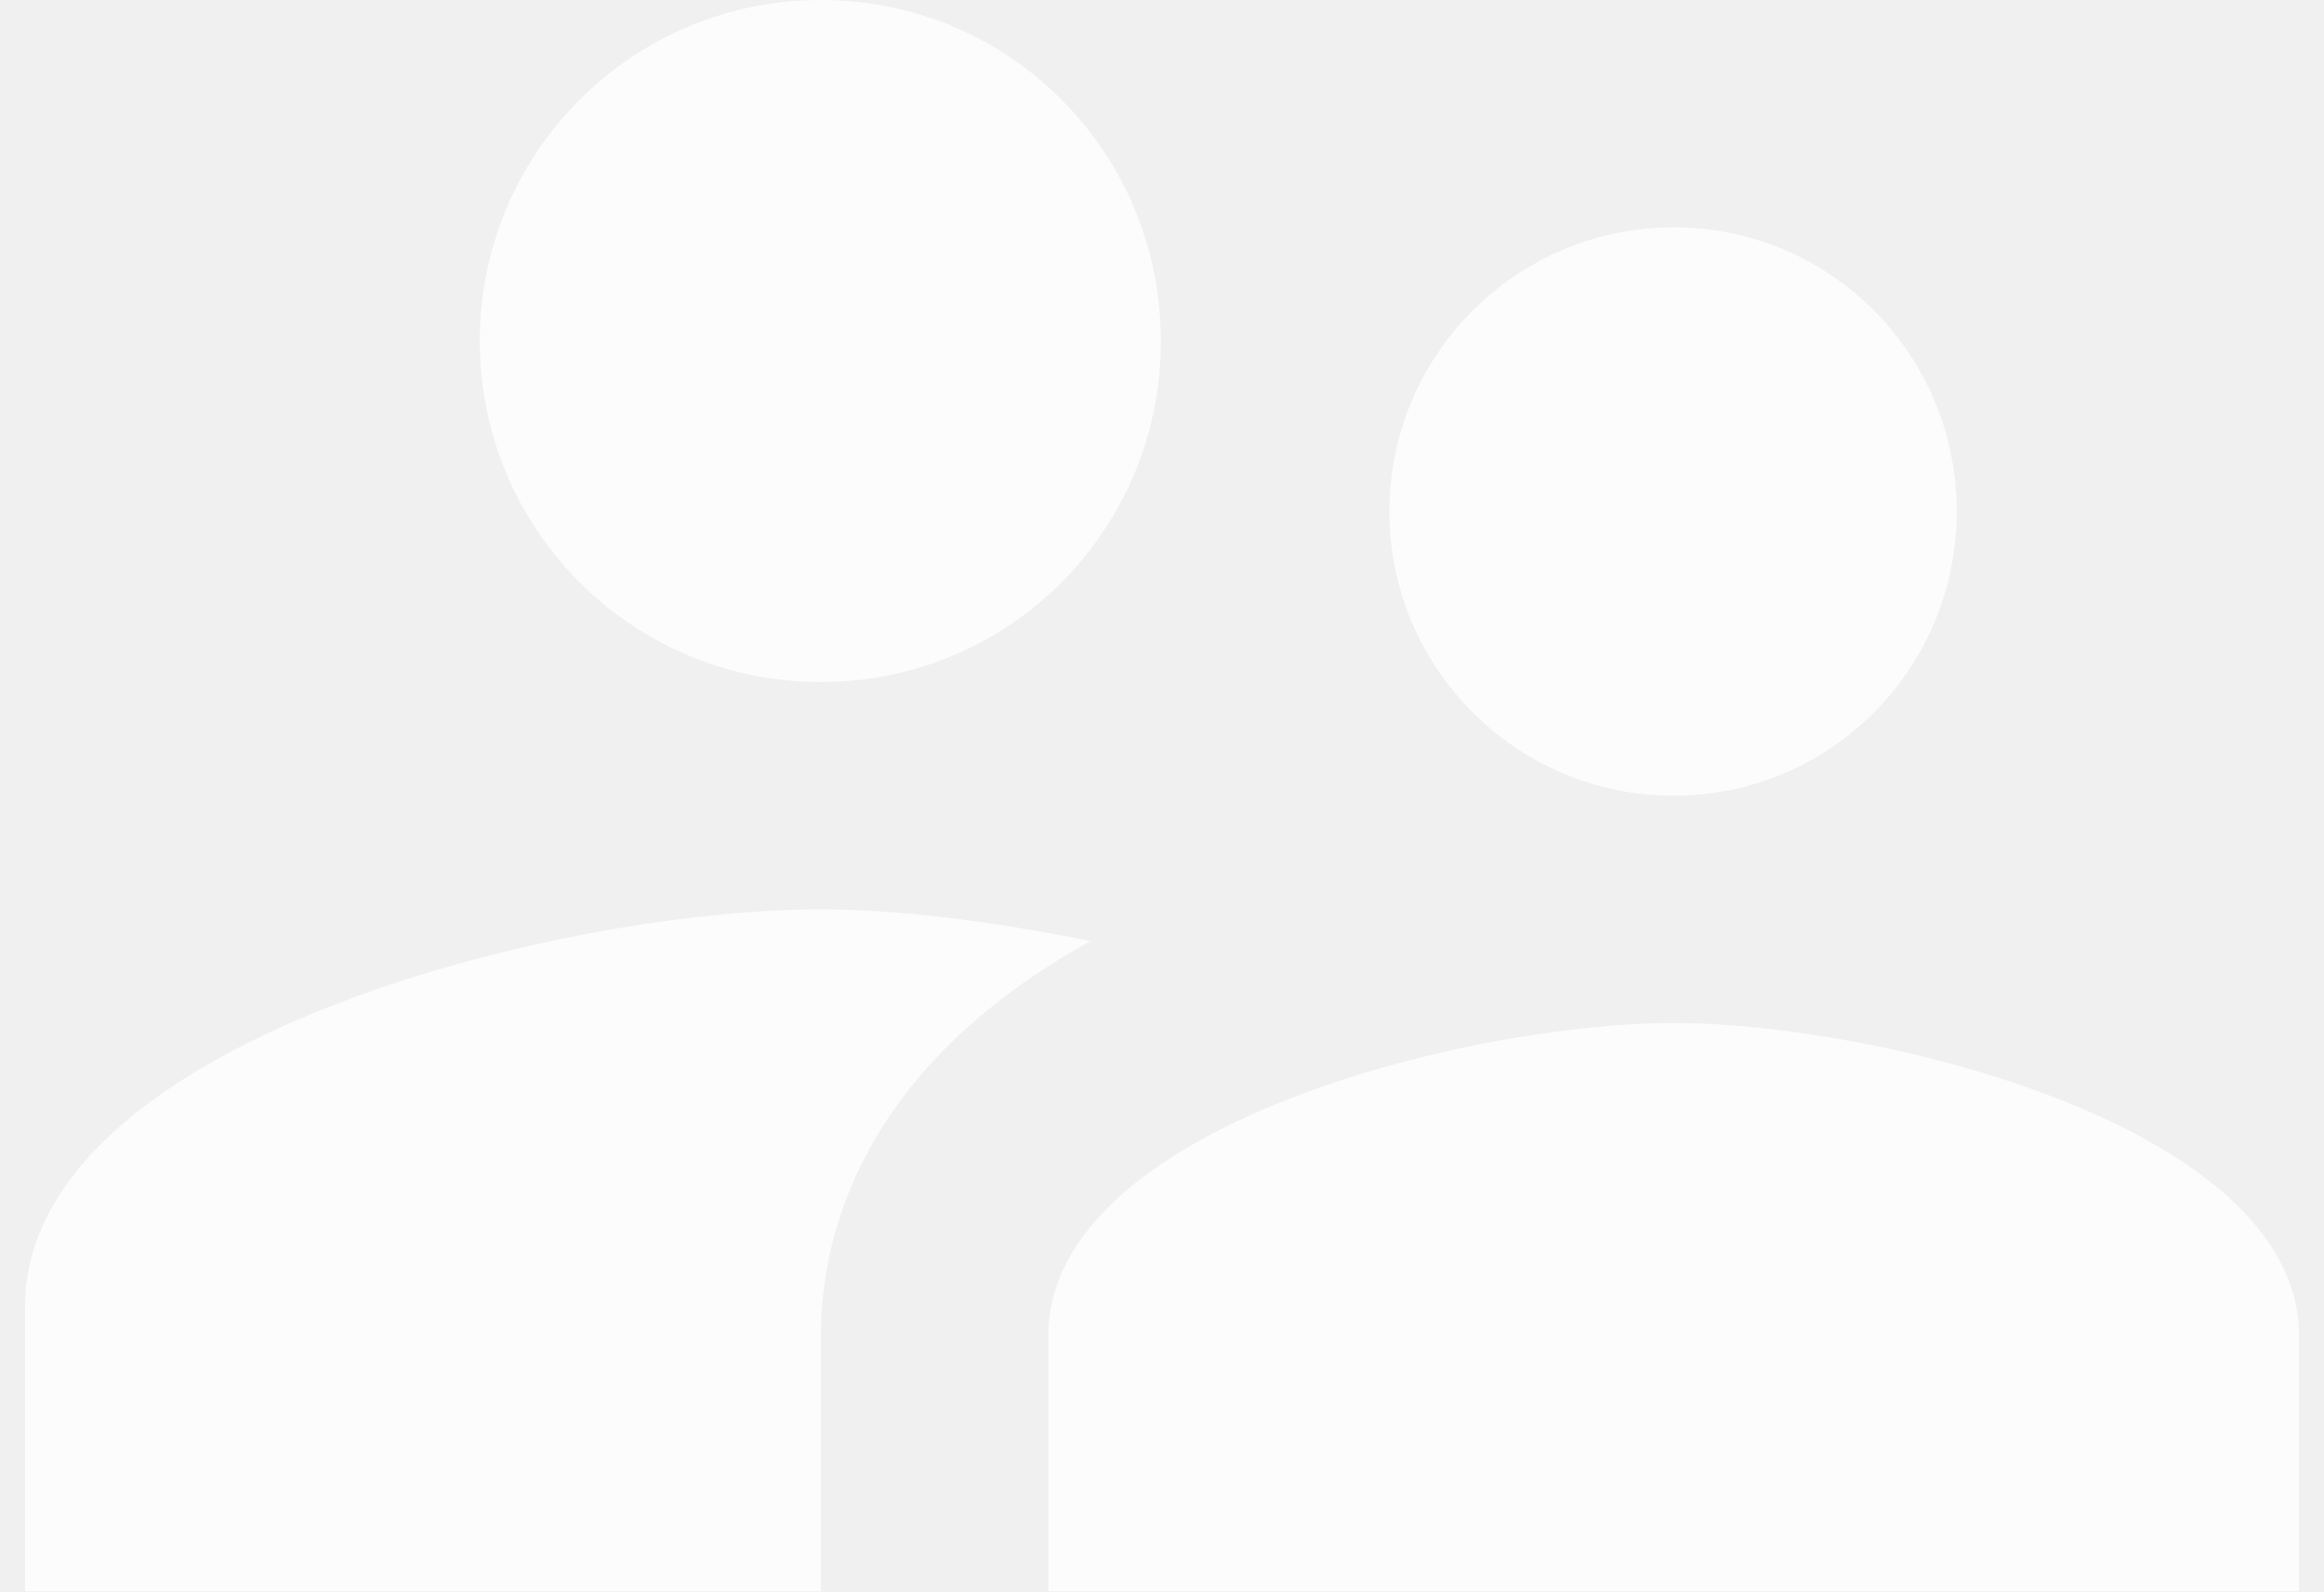
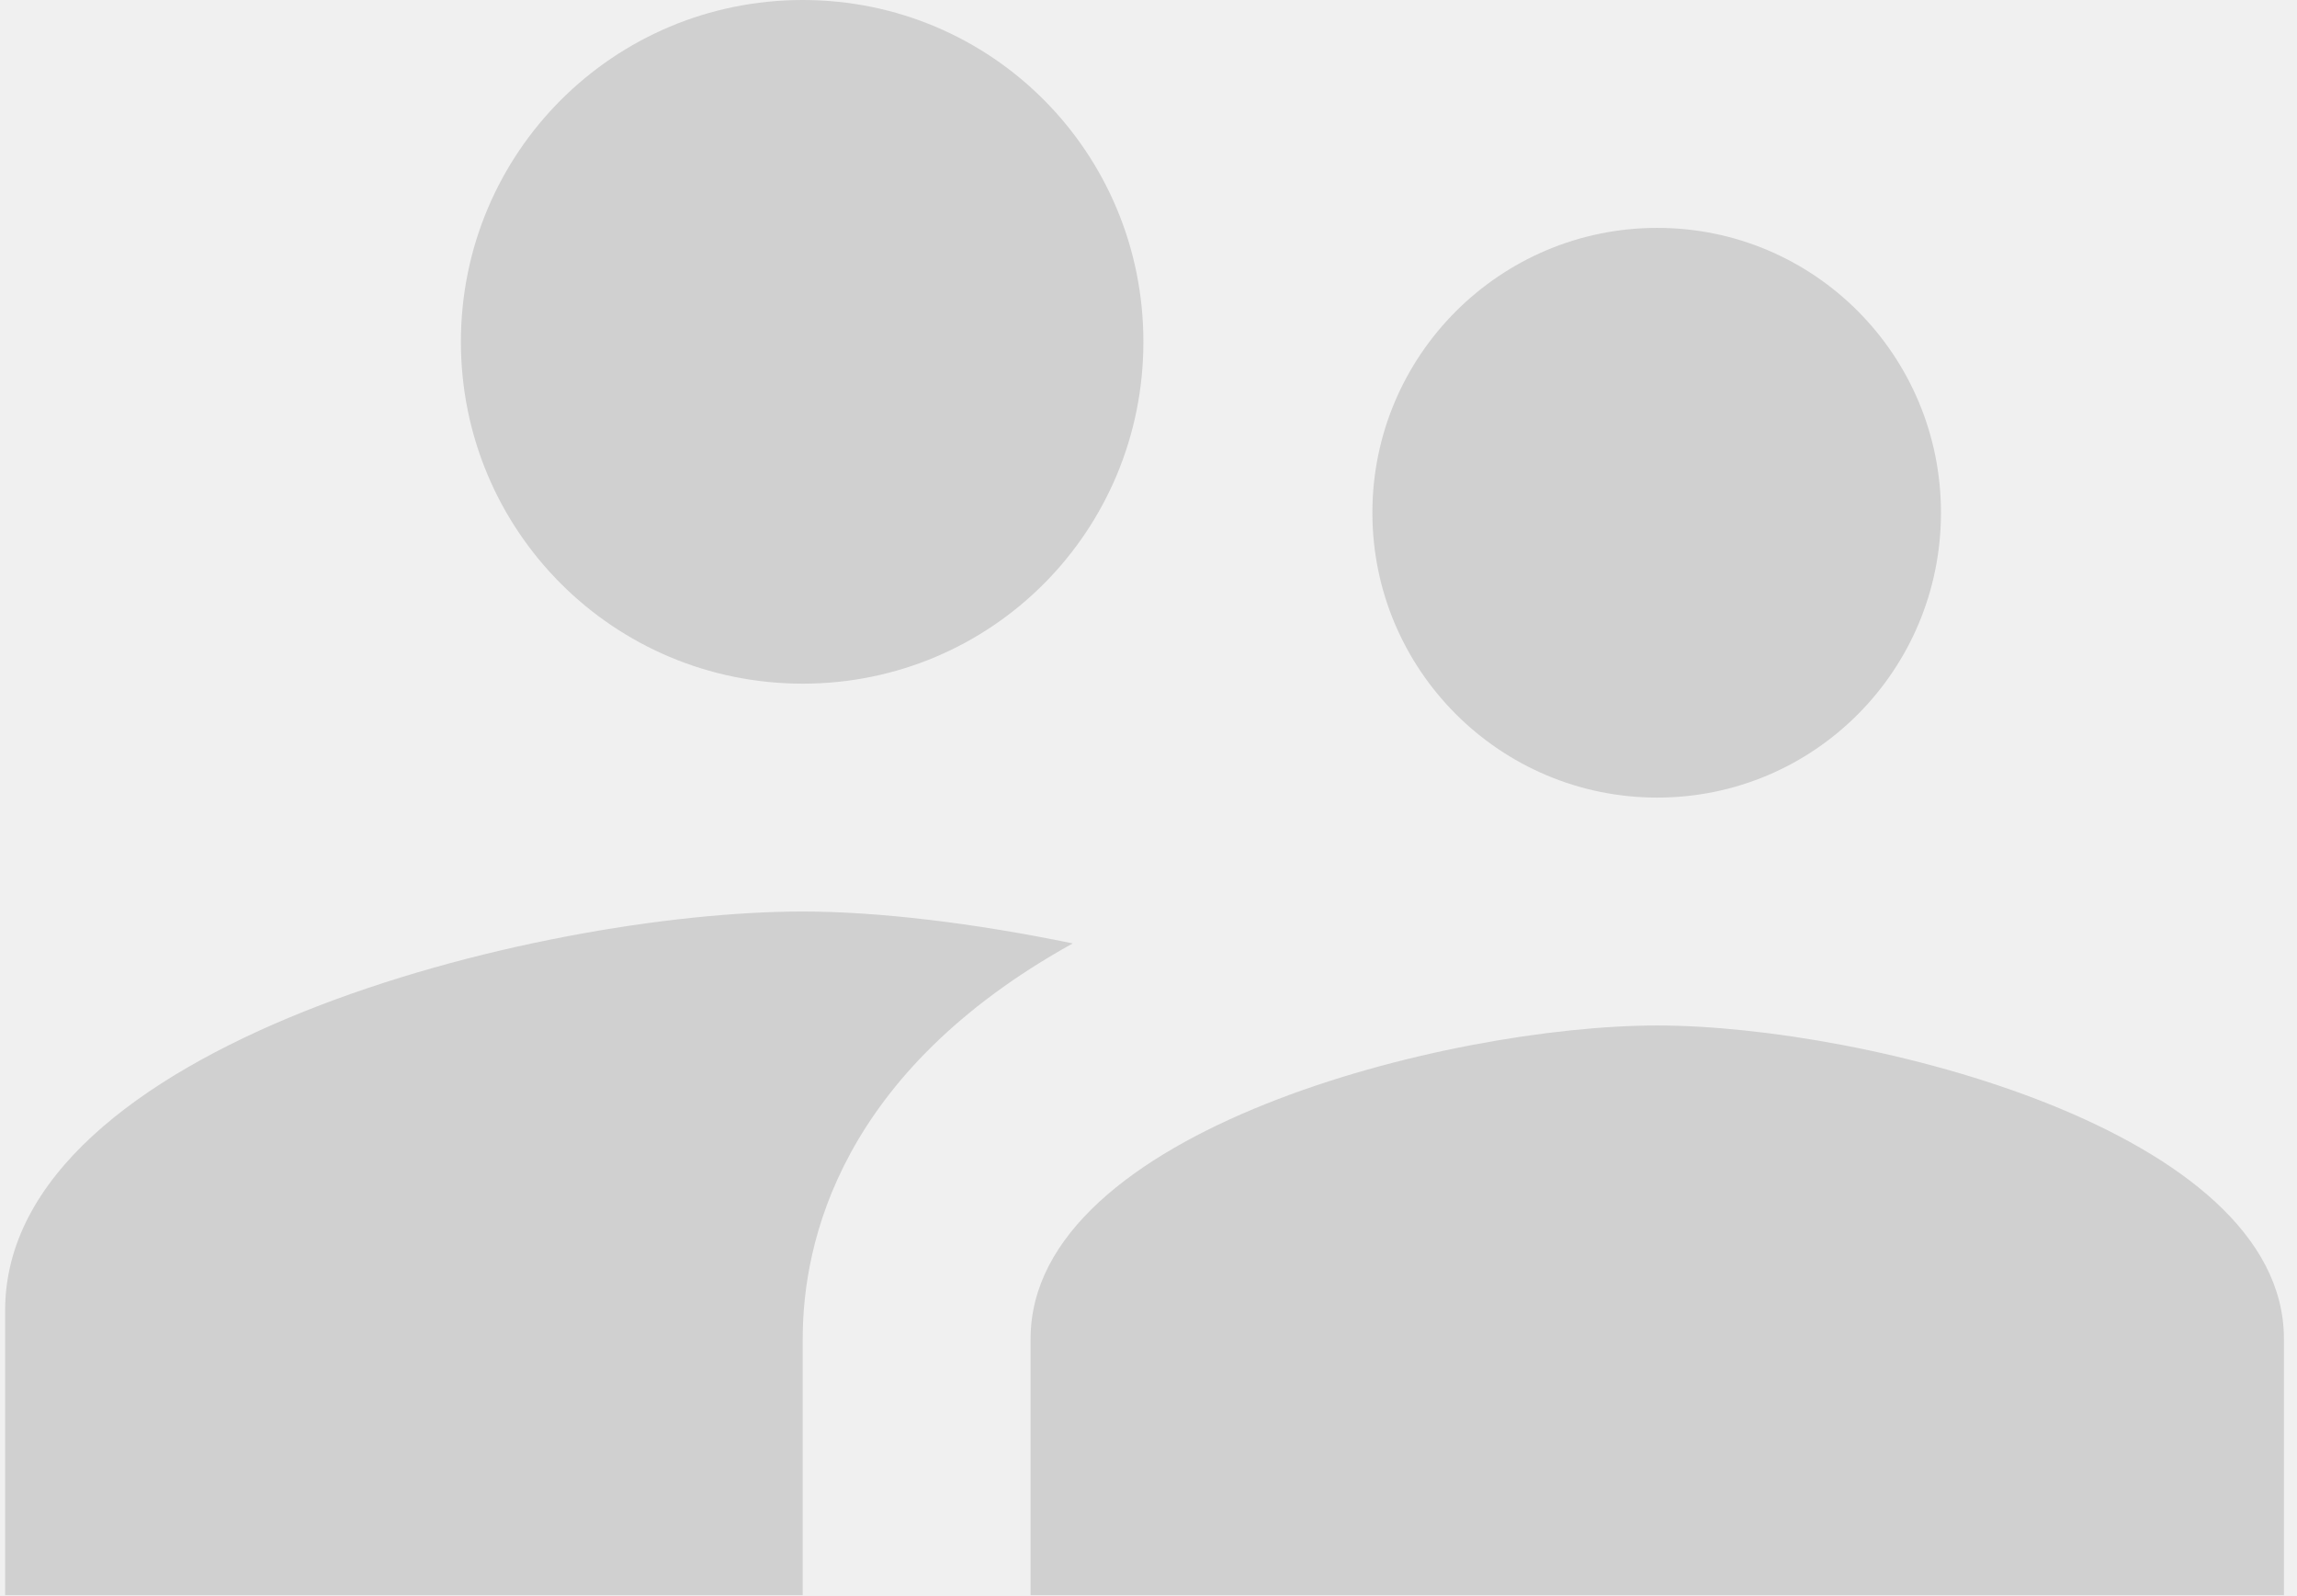
- <svg xmlns="http://www.w3.org/2000/svg" width="73" height="50" viewBox="0 0 73 50" fill="none">
-   <path d="M52.571 25C57.5 25 61.464 21 61.464 16.071C61.464 11.143 57.5 7.143 52.571 7.143C47.643 7.143 43.643 11.143 43.643 16.071C43.643 21 47.643 25 52.571 25ZM25.786 21.429C31.714 21.429 36.464 16.643 36.464 10.714C36.464 4.786 31.714 0 25.786 0C19.857 0 15.071 4.786 15.071 10.714C15.071 16.643 19.857 21.429 25.786 21.429ZM52.571 32.143C46.036 32.143 32.929 35.429 32.929 41.964V50H72.214V41.964C72.214 35.429 59.107 32.143 52.571 32.143ZM25.786 28.571C17.464 28.571 0.786 32.75 0.786 41.071V50H25.786V41.964C25.786 38.929 26.964 33.607 34.25 29.571C31.143 28.929 28.143 28.571 25.786 28.571Z" fill="white" fill-opacity="0.8" />
+ <svg xmlns="http://www.w3.org/2000/svg" width="72" height="50" viewBox="0 0 72 50" fill="none">
+   <path d="M51.947 25C56.875 25 60.84 21 60.84 16.071C60.84 11.143 56.875 7.143 51.947 7.143C47.018 7.143 43.018 11.143 43.018 16.071C43.018 21 47.018 25 51.947 25ZM25.161 21.429C31.09 21.429 35.84 16.643 35.84 10.714C35.84 4.786 31.09 0 25.161 0C19.233 0 14.447 4.786 14.447 10.714C14.447 16.643 19.233 21.429 25.161 21.429ZM51.947 32.143C45.411 32.143 32.304 35.429 32.304 41.964V50H71.59V41.964C71.59 35.429 58.483 32.143 51.947 32.143ZM25.161 28.571C16.84 28.571 0.161 32.75 0.161 41.071V50H25.161V41.964C25.161 38.929 26.34 33.607 33.625 29.571C30.518 28.929 27.518 28.571 25.161 28.571Z" fill="#D0D0D0" />
</svg>
